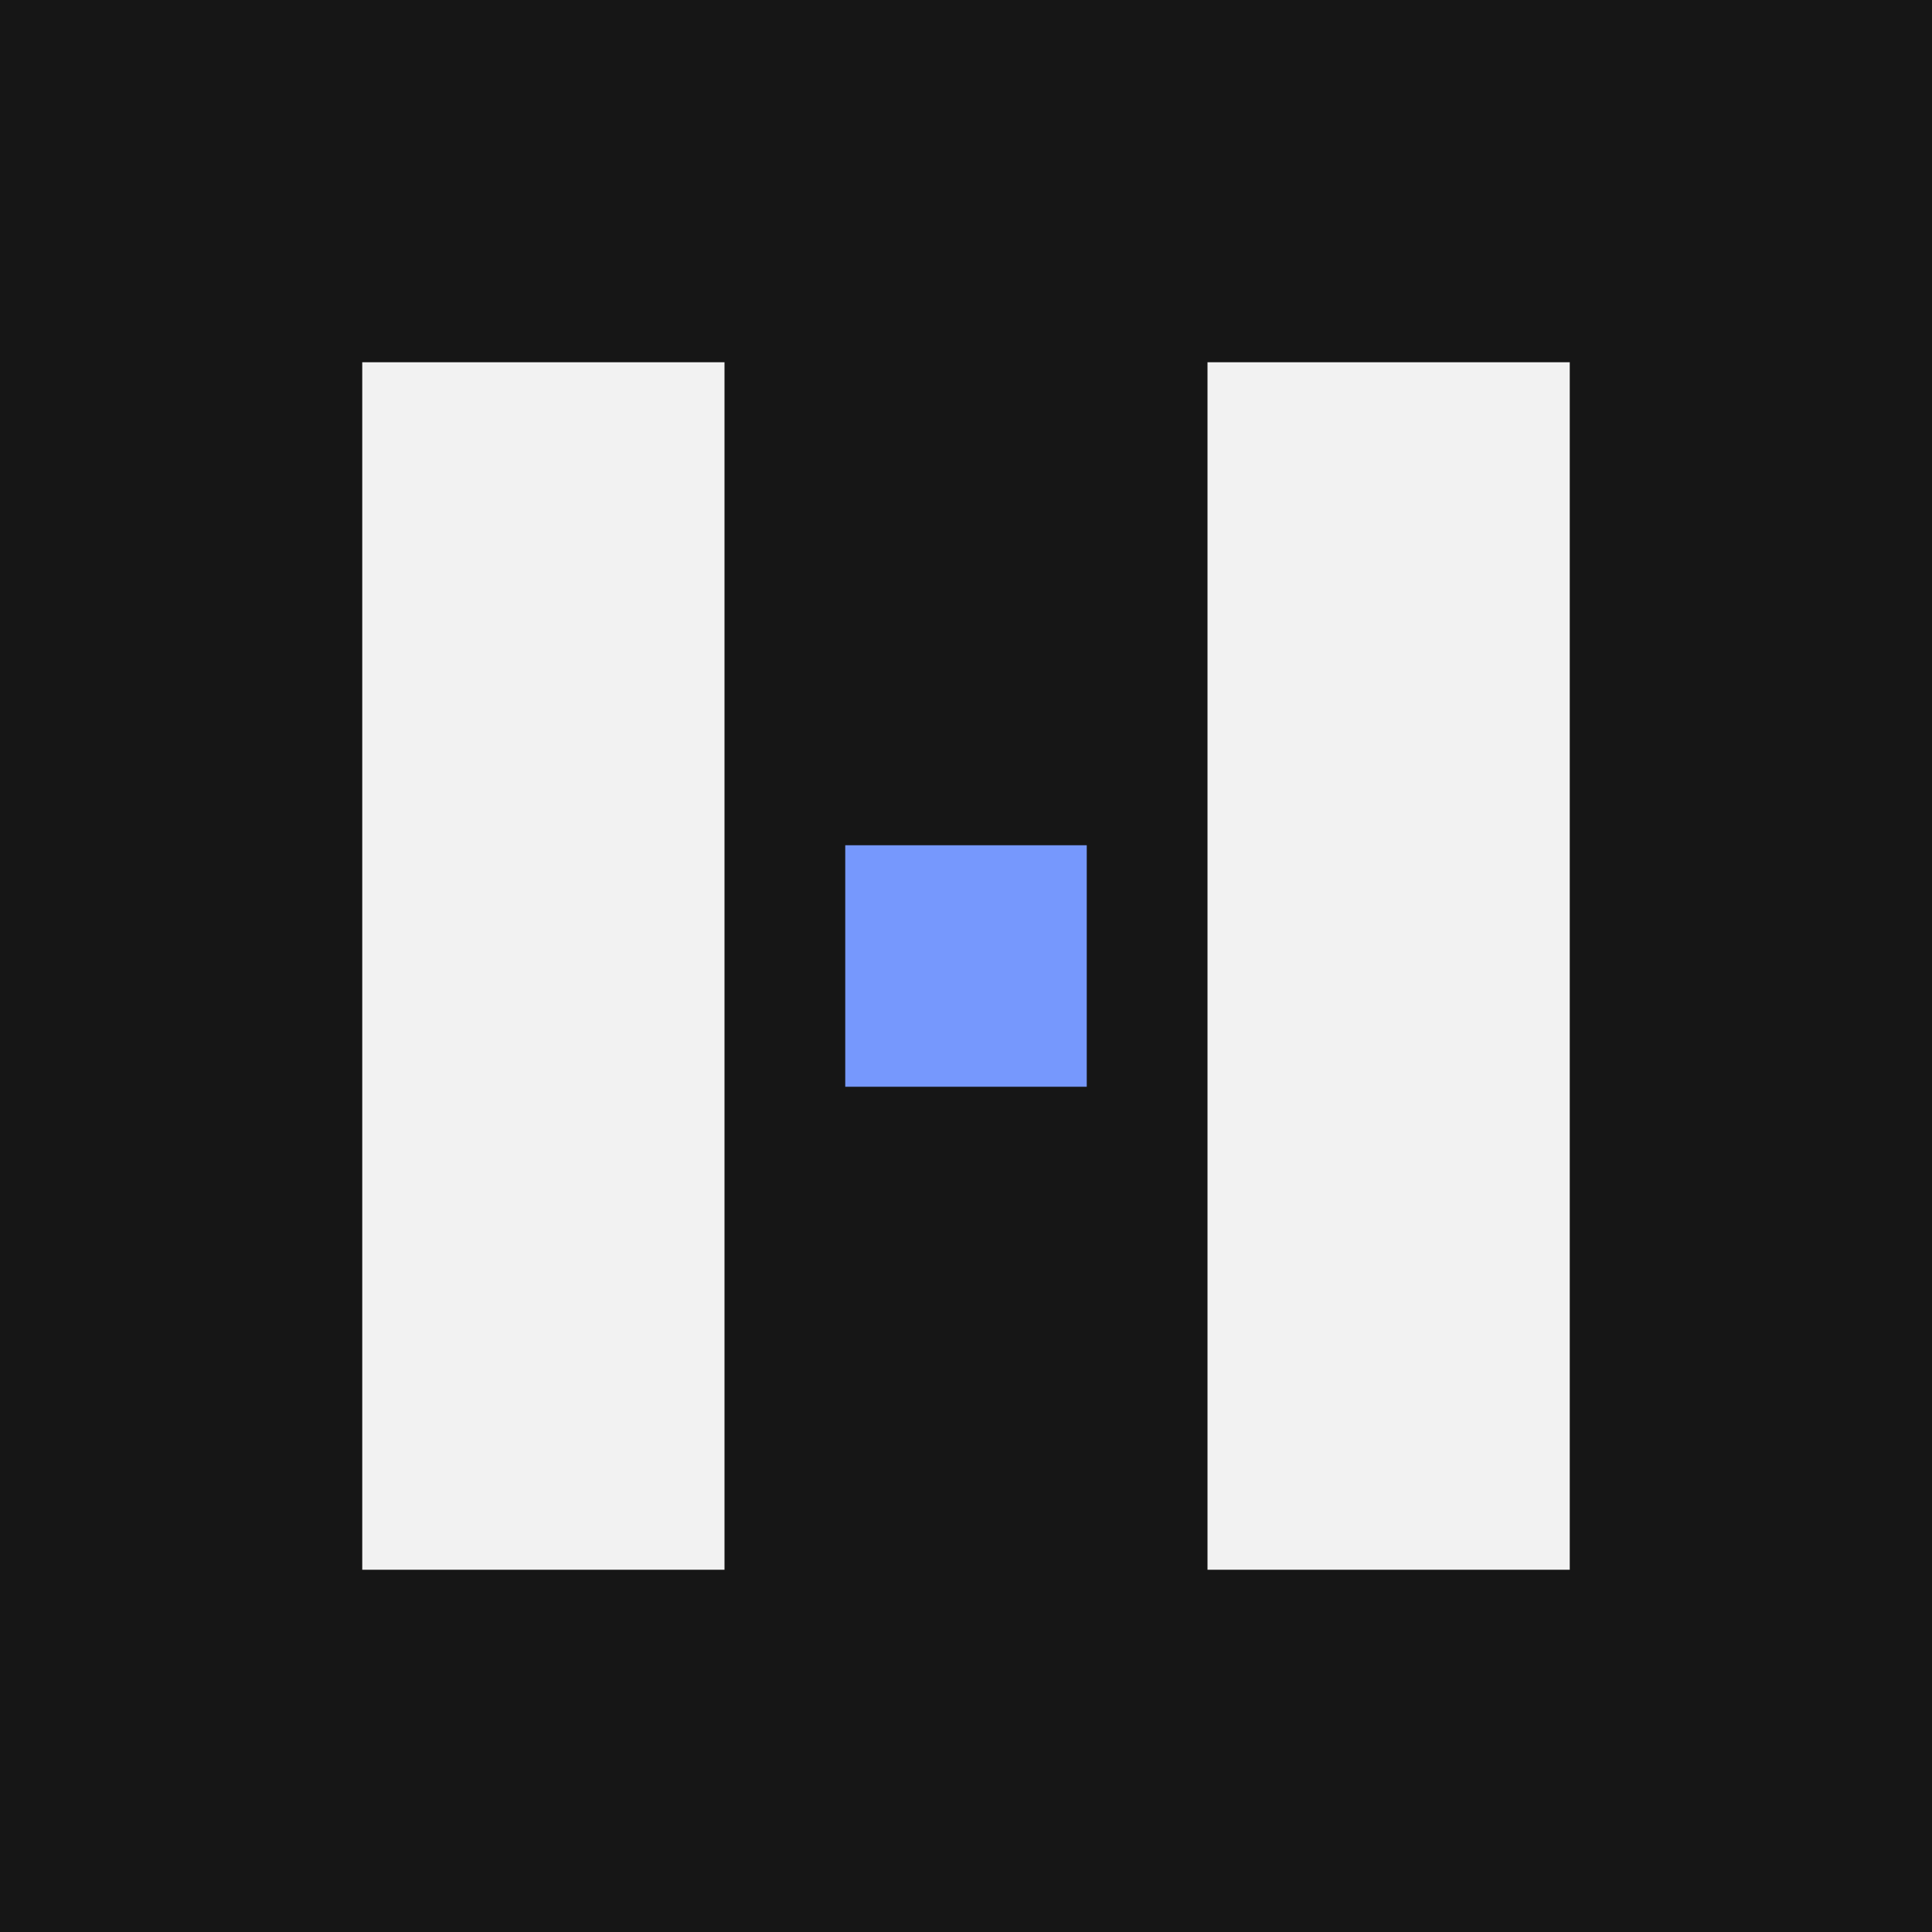
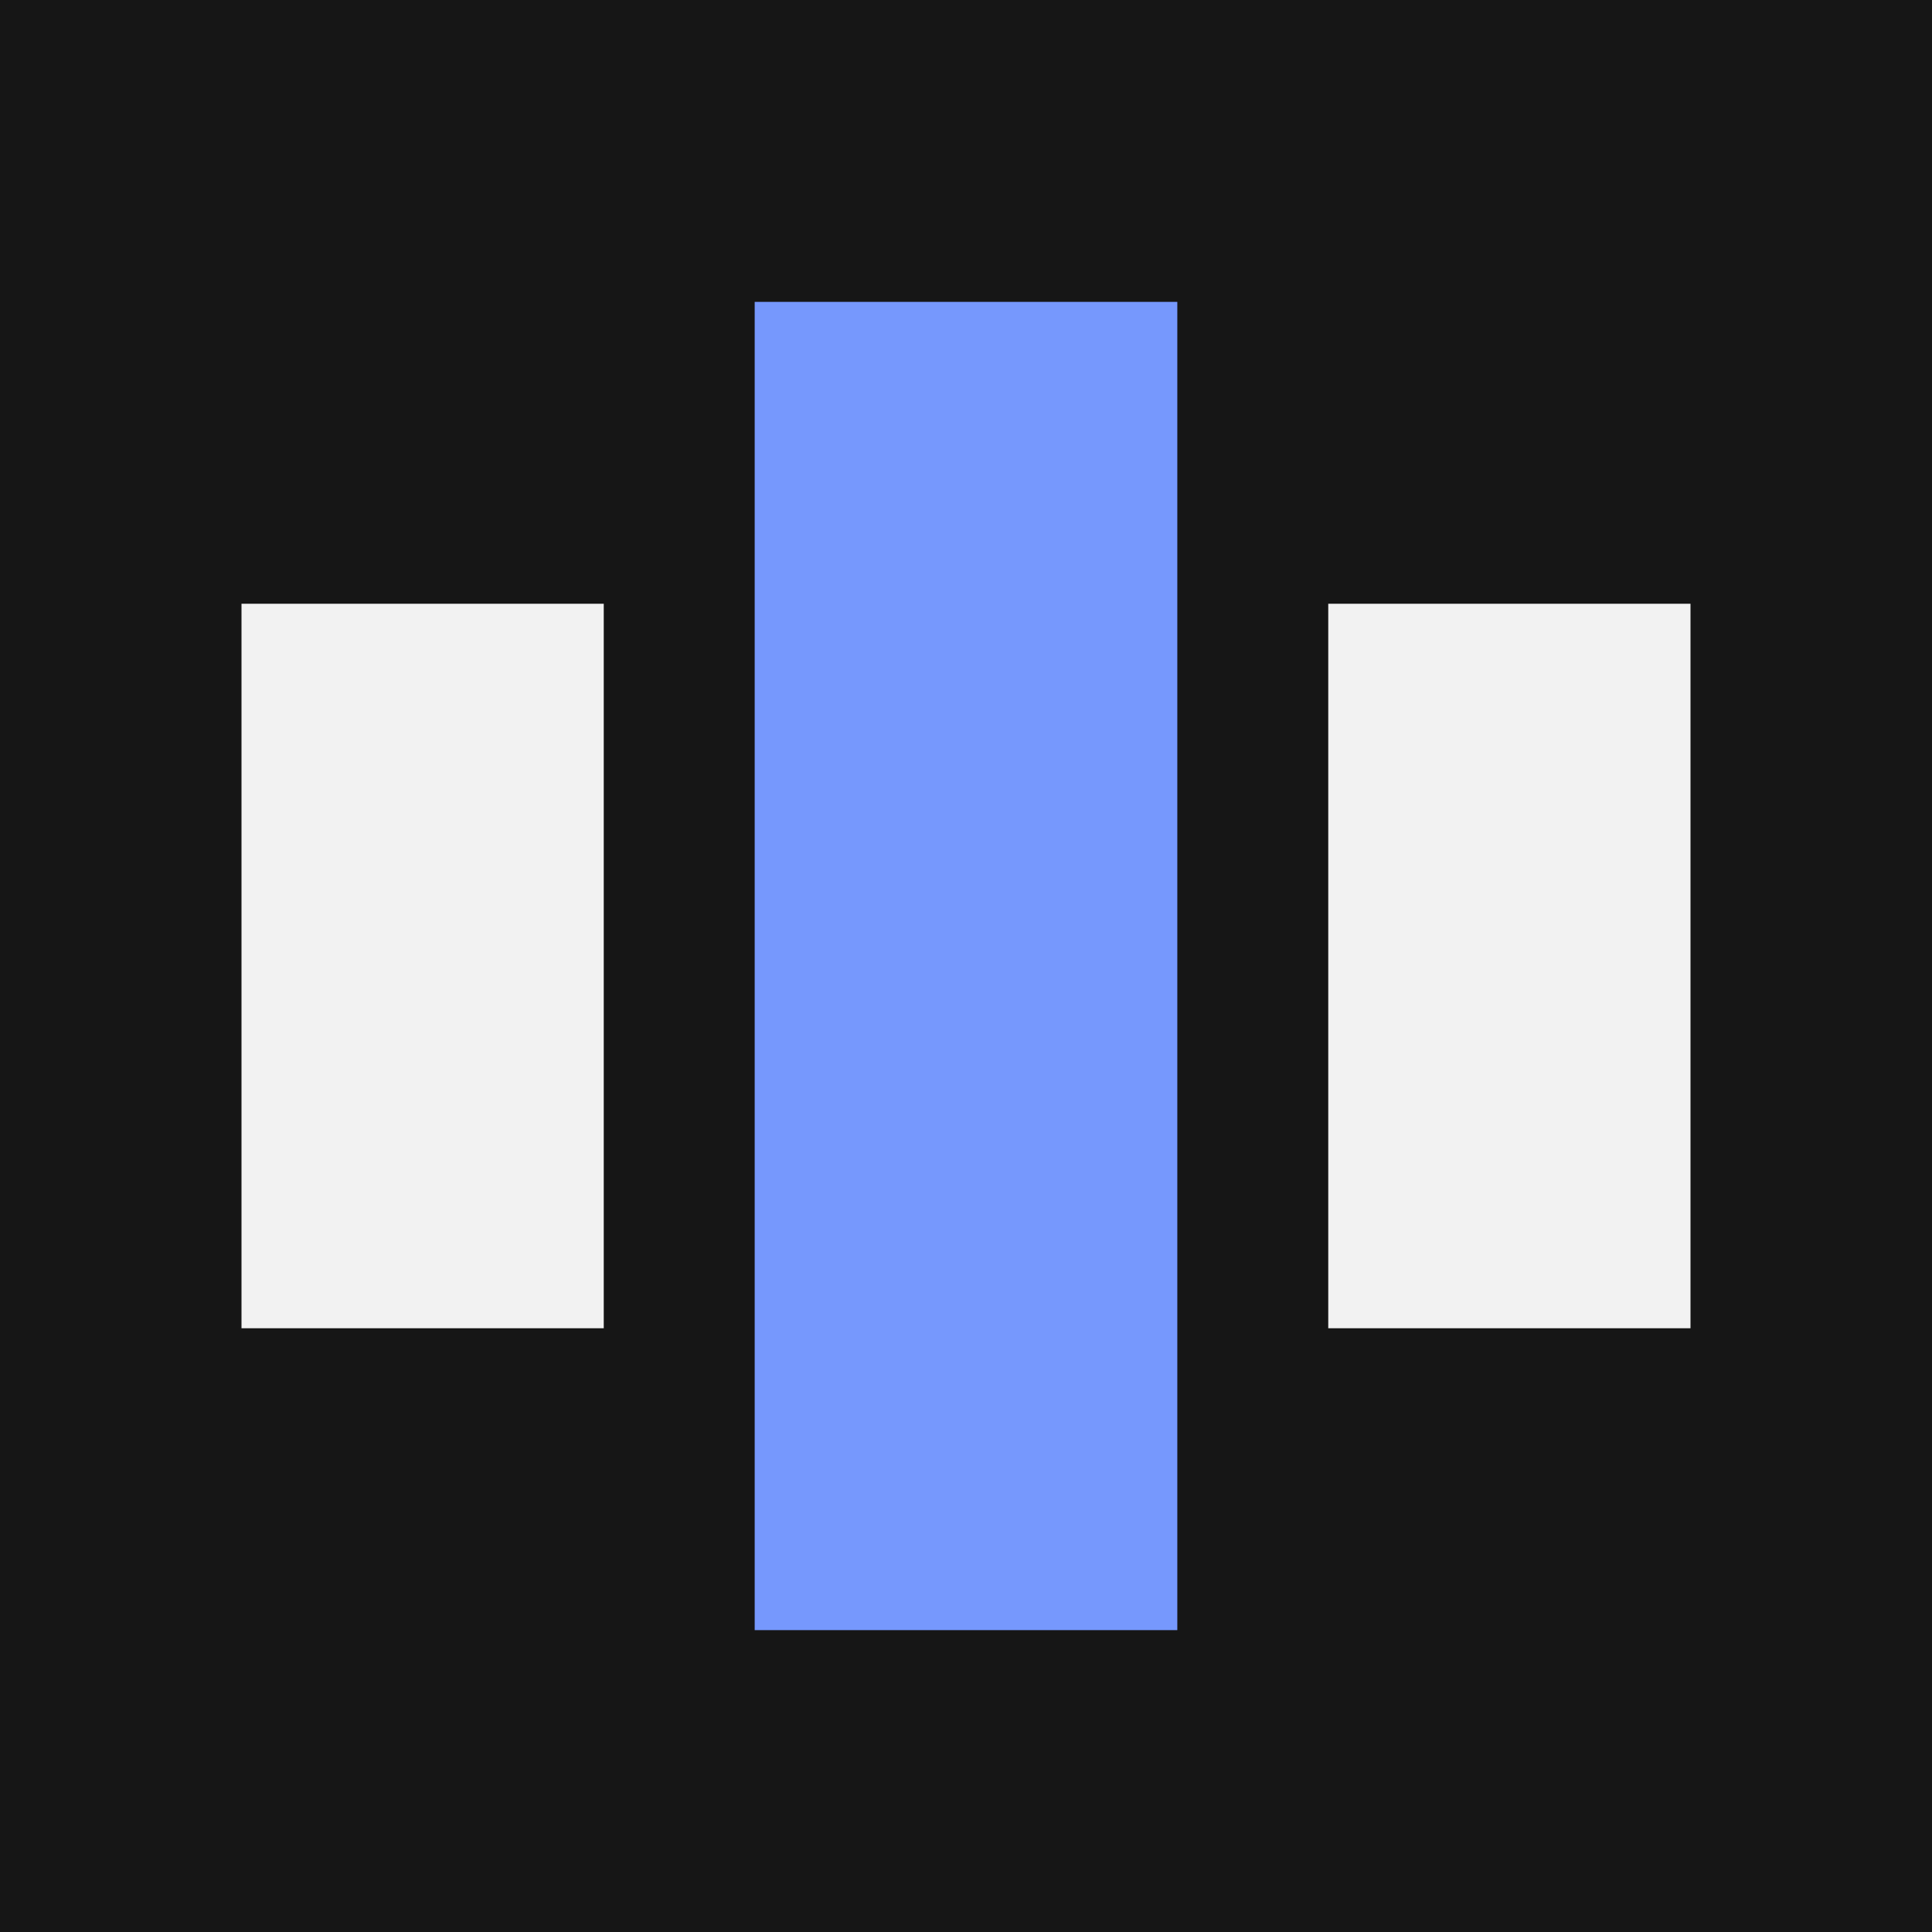
<svg xmlns="http://www.w3.org/2000/svg" viewBox="0 0 32 32">
  <rect width="32" height="32" fill="#161616" />
-   <rect x="6" y="6" width="6" height="20" fill="#f2f2f2" />
-   <rect x="20" y="6" width="6" height="20" fill="#f2f2f2" />
-   <rect x="14" y="14" width="4" height="4" fill="#7698fd" />
+   <rect x="4" y="10" width="6" height="12" fill="#f2f2f2" />
+   <rect x="12.5" y="5" width="7" height="22" fill="#7698fd" />
+   <rect x="22" y="10" width="6" height="12" fill="#f2f2f2" />
</svg>
